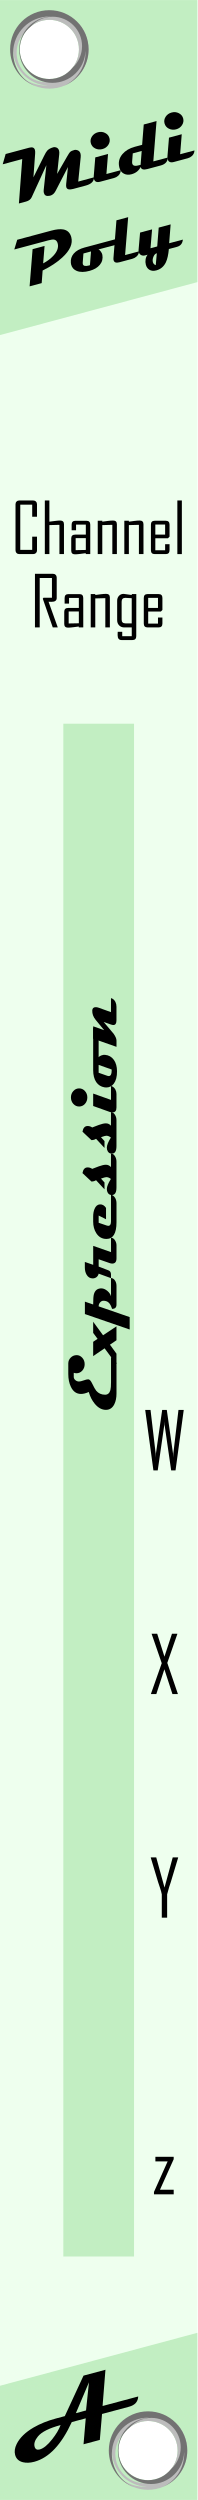
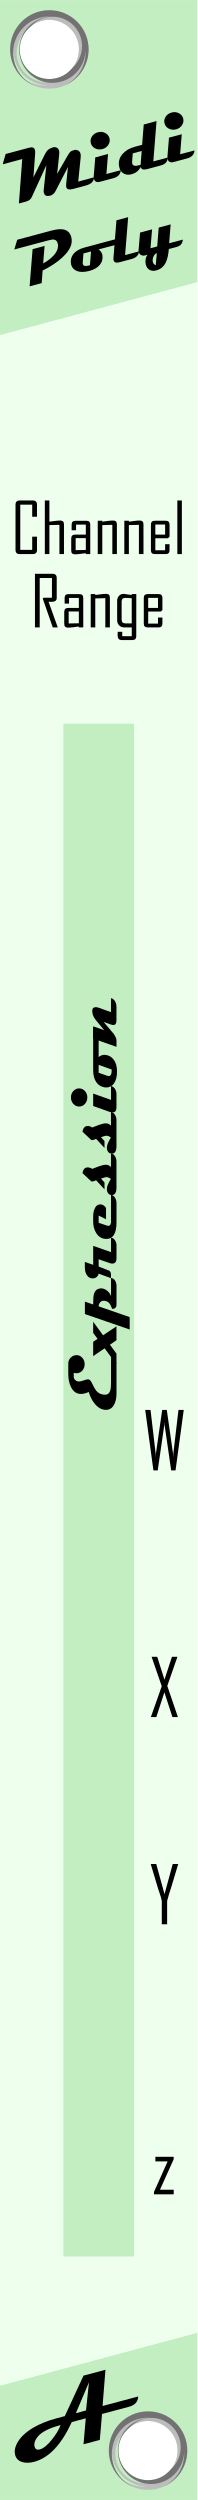
<svg xmlns="http://www.w3.org/2000/svg" width="30" height="380" viewBox="0 0 7.938 100.542" version="1.1" id="svg8">
  <defs id="defs2" />
  <g id="layer1" transform="translate(0,-196.4583)" style="display:inline">
    <path style="opacity:1;vector-effect:none;fill:#eeffee;fill-opacity:1;fill-rule:evenodd;stroke:none;stroke-width:1.837;stroke-linecap:butt;stroke-linejoin:round;stroke-miterlimit:4;stroke-dasharray:none;stroke-dashoffset:0;stroke-opacity:1;paint-order:normal" d="M 0,0 V 380 H 30 V 0 Z M 7.5,3.002 A 4.5,4.5 0 0 1 12,7.5 4.5,4.5 0 0 1 7.5,12 4.5,4.5 0 0 1 3,7.5 4.5,4.5 0 0 1 7.5,3.002 Z M 22.5,368.002 A 4.5,4.5 0 0 1 27,372.5 4.5,4.5 0 0 1 22.5,377 4.5,4.5 0 0 1 18,372.5 a 4.5,4.5 0 0 1 4.5,-4.498 z" id="rect817" transform="matrix(0.2645833,0,0,0.2645833,0,196.4583)" />
    <path style="opacity:1;vector-effect:none;fill:#c2eec2;fill-opacity:1;fill-rule:evenodd;stroke:none;stroke-width:0.855;stroke-linecap:butt;stroke-linejoin:round;stroke-miterlimit:4;stroke-dasharray:none;stroke-dashoffset:0;stroke-opacity:1;paint-order:normal" d="M 30,354.598 0,362.645 V 380 h 30 z m -7.5,13.404 A 4.5,4.5 0 0 1 27,372.5 4.5,4.5 0 0 1 22.5,377 4.5,4.5 0 0 1 18,372.5 a 4.5,4.5 0 0 1 4.5,-4.498 z" transform="matrix(0.2645833,0,0,0.2645833,0,196.4583)" id="path854" />
    <g aria-label="Ahornberg" transform="rotate(-15,-2.767502,0.4909341)" style="font-style:normal;font-weight:normal;font-size:10.583px;line-height:1.25;font-family:sans-serif;letter-spacing:0px;word-spacing:0px;fill:#000000;fill-opacity:1;stroke:none;stroke-width:0.265" id="text3789">
      <path d="m -70.39,285.033 q -0.097,0.303 -0.462,0.303 h -1.126 l -0.356,0.985 h -0.678 l 0.356,-0.985 h -0.582 q -0.955,1.152 -1.866,1.152 -0.265,0 -0.447,-0.099 -0.229,-0.125 -0.229,-0.368 0,-0.207 0.171,-0.404 0.275,-0.316 0.832,-0.468 0.436,-0.117 0.963,-0.117 h 0.368 l 1.148,-1.378 h 0.913 l -0.489,1.378 z m -1.766,-1.063 -0.83,1.063 h 0.423 z m -1.548,1.366 q -0.711,0 -0.997,0.205 -0.237,0.171 -0.237,0.362 0,0.163 0.171,0.163 0.235,0 0.587,-0.265 0.309,-0.229 0.476,-0.464 z" style="font-style:normal;font-variant:normal;font-weight:normal;font-stretch:normal;font-size:3.881px;font-family:Magneto;-inkscape-font-specification:Magneto;stroke-width:0.265" id="path4533" />
    </g>
    <path style="opacity:1;vector-effect:none;fill:#c2eec2;fill-opacity:1;fill-rule:evenodd;stroke:none;stroke-width:0.855;stroke-linecap:butt;stroke-linejoin:round;stroke-miterlimit:4;stroke-dasharray:none;stroke-dashoffset:0;stroke-opacity:1;paint-order:normal" d="M 0,0 V 50.922 L 30,42.875 V 0 Z M 7.5,3.002 A 4.5,4.5 0 0 1 12,7.5 4.5,4.5 0 0 1 7.5,12 4.5,4.5 0 0 1 3,7.5 4.5,4.5 0 0 1 7.5,3.002 Z" transform="matrix(0.2645833,0,0,0.2645833,0,196.4583)" id="path848" />
    <g id="g867" transform="translate(-15.87438)">
      <path style="opacity:1;fill:#bcbcbc;fill-opacity:1;stroke:none;stroke-width:0.795;stroke-opacity:1" d="m 82.5,367 a 5.5,5.5 0 0 0 -5.5,5.5 5.5,5.5 0 0 0 5.287,5.49 A 6,6 0 0 1 82,378.002 6,6 0 0 1 78.275,376.705 5.965,5.965 0 0 0 82.5,378.465 5.965,5.965 0 0 0 88.465,372.5 5.965,5.965 0 0 0 86.656,368.221 6,6 0 0 1 88,372 6,6 0 0 1 87.988,372.209 5.5,5.5 0 0 0 82.5,367 Z m 0,1 a 4.5,4.5 0 0 1 4.5,4.5 4.5,4.5 0 0 1 -1.73,3.545 4.473,4.473 0 0 1 -3.266,1.426 4.473,4.473 0 0 1 -4.475,-4.475 4.473,4.473 0 0 1 1.449,-3.289 A 4.5,4.5 0 0 1 82.5,368 Z" transform="matrix(0.2645833,0,0,0.2645833,0,196.4583)" id="path863" />
      <path style="opacity:1;fill:#727272;fill-opacity:1;stroke:none;stroke-width:0.795;stroke-opacity:1" d="M 82.5,366.535 A 5.965,5.965 0 0 0 76.535,372.5 5.965,5.965 0 0 0 80.424,378.088 5.5,5.5 0 0 1 77,372.998 a 5.5,5.5 0 0 1 5.5,-5.5 5.5,5.5 0 0 1 0.191,0.012 5.042,5.042 0 0 0 -4.775,5.033 5.042,5.042 0 0 0 5.043,5.041 5.042,5.042 0 0 0 5.031,-4.846 A 5.5,5.5 0 0 1 88,373.002 5.5,5.5 0 0 1 84.699,378.039 5.965,5.965 0 0 0 88.465,372.5 5.965,5.965 0 0 0 82.5,366.535 Z m 0.496,0.994 a 4.473,4.473 0 0 1 4.475,4.475 4.473,4.473 0 0 1 -1.449,3.289 A 4.5,4.5 0 0 1 82.5,377 4.5,4.5 0 0 1 78,372.5 a 4.5,4.5 0 0 1 1.73,-3.545 4.473,4.473 0 0 1 3.266,-1.426 z" transform="matrix(0.2645833,0,0,0.2645833,0,196.4583)" id="path865" />
    </g>
    <g id="g867-3" transform="translate(-19.84313,-96.57291)">
      <path style="opacity:1;fill:#bcbcbc;fill-opacity:1;stroke:none;stroke-width:0.795;stroke-opacity:1" d="m 82.5,367 a 5.5,5.5 0 0 0 -5.5,5.5 5.5,5.5 0 0 0 5.287,5.49 A 6,6 0 0 1 82,378.002 6,6 0 0 1 78.275,376.705 5.965,5.965 0 0 0 82.5,378.465 5.965,5.965 0 0 0 88.465,372.5 5.965,5.965 0 0 0 86.656,368.221 6,6 0 0 1 88,372 6,6 0 0 1 87.988,372.209 5.5,5.5 0 0 0 82.5,367 Z m 0,1 a 4.5,4.5 0 0 1 4.5,4.5 4.5,4.5 0 0 1 -1.73,3.545 4.473,4.473 0 0 1 -3.266,1.426 4.473,4.473 0 0 1 -4.475,-4.475 4.473,4.473 0 0 1 1.449,-3.289 A 4.5,4.5 0 0 1 82.5,368 Z" transform="matrix(0.2645833,0,0,0.2645833,0,196.4583)" id="path863-6" />
      <path style="opacity:1;fill:#727272;fill-opacity:1;stroke:none;stroke-width:0.795;stroke-opacity:1" d="M 82.5,366.535 A 5.965,5.965 0 0 0 76.535,372.5 5.965,5.965 0 0 0 80.424,378.088 5.5,5.5 0 0 1 77,372.998 a 5.5,5.5 0 0 1 5.5,-5.5 5.5,5.5 0 0 1 0.191,0.012 5.042,5.042 0 0 0 -4.775,5.033 5.042,5.042 0 0 0 5.043,5.041 5.042,5.042 0 0 0 5.031,-4.846 A 5.5,5.5 0 0 1 88,373.002 5.5,5.5 0 0 1 84.699,378.039 5.965,5.965 0 0 0 88.465,372.5 5.965,5.965 0 0 0 82.5,366.535 Z m 0.496,0.994 a 4.473,4.473 0 0 1 4.475,4.475 4.473,4.473 0 0 1 -1.449,3.289 A 4.5,4.5 0 0 1 82.5,377 4.5,4.5 0 0 1 78,372.5 a 4.5,4.5 0 0 1 1.73,-3.545 4.473,4.473 0 0 1 3.266,-1.426 z" transform="matrix(0.2645833,0,0,0.2645833,0,196.4583)" id="path865-0" />
    </g>
    <g aria-label="Midi" transform="rotate(-15,3.891675,0.5123487)" style="font-style:normal;font-variant:normal;font-weight:bold;font-stretch:semi-expanded;font-size:2.999px;line-height:1.25;font-family:Magneto;-inkscape-font-specification:'Magneto, Bold Semi-Expanded';font-variant-ligatures:normal;font-variant-caps:normal;font-variant-numeric:normal;font-feature-settings:normal;text-align:start;letter-spacing:0px;word-spacing:0px;writing-mode:lr-tb;text-anchor:start;fill:#000000;fill-opacity:1;stroke:none;stroke-width:0.265" id="text912">
      <path d="m -48.775,196.639 q -0.061,0.234 -0.407,0.234 h -0.526 q -0.246,0 -0.246,-0.142 0,-0.05 0.031,-0.13 l 0.243,-0.633 -0.726,0.797 q -0.117,0.13 -0.256,0.13 -0.026,0 -0.056,-0.004 -0.167,-0.019 -0.167,-0.167 0,-0.057 0.026,-0.123 l 0.36,-0.93 -0.903,1.091 q -0.091,0.111 -0.266,0.111 h -0.297 l 0.592,-1.691 h -0.813 l 0.221,-0.369 h 0.978 q 0.202,0 0.202,0.148 0,0.057 -0.028,0.138 l -0.315,0.908 0.63,-0.713 q 0.12,-0.138 0.184,-0.179 0.107,-0.067 0.277,-0.067 0.048,0 0.101,0.034 0.081,0.053 0.081,0.157 0,0.064 -0.032,0.145 l -0.284,0.738 0.564,-0.567 q 0.12,-0.12 0.16,-0.145 0.069,-0.04 0.198,-0.038 0.051,0 0.108,0.038 0.088,0.057 0.088,0.167 0,0.063 -0.029,0.139 l -0.35,0.924 z" style="font-style:normal;font-variant:normal;font-weight:bold;font-stretch:semi-expanded;font-size:2.999px;font-family:Magneto;-inkscape-font-specification:'Magneto, Bold Semi-Expanded';font-variant-ligatures:normal;font-variant-caps:normal;font-variant-numeric:normal;font-feature-settings:normal;text-align:start;writing-mode:lr-tb;text-anchor:start;stroke-width:0.265" id="path914" />
      <path d="m -47.767,195.278 q 0,0.146 -0.114,0.249 -0.113,0.102 -0.272,0.102 -0.163,0 -0.277,-0.102 -0.113,-0.102 -0.113,-0.249 0,-0.145 0.113,-0.247 0.114,-0.102 0.277,-0.102 0.16,0 0.272,0.102 0.114,0.102 0.114,0.247 z m 0.105,1.362 q -0.038,0.129 -0.158,0.19 -0.086,0.044 -0.187,0.044 h -0.578 q -0.209,0 -0.209,-0.176 0,-0.05 0.021,-0.107 l 0.255,-0.713 h 0.531 l -0.271,0.761 z" style="font-style:normal;font-variant:normal;font-weight:bold;font-stretch:semi-expanded;font-size:2.999px;font-family:Magneto;-inkscape-font-specification:'Magneto, Bold Semi-Expanded';font-variant-ligatures:normal;font-variant-caps:normal;font-variant-numeric:normal;font-feature-settings:normal;text-align:start;writing-mode:lr-tb;text-anchor:start;stroke-width:0.265" id="path916" />
      <path d="m -45.701,196.639 q -0.073,0.234 -0.359,0.234 h -0.558 q -0.242,0 -0.237,-0.152 -0.161,0.189 -0.432,0.189 -0.177,0 -0.287,-0.1 -0.114,-0.102 -0.114,-0.278 0,-0.318 0.258,-0.498 0.227,-0.157 0.558,-0.157 h 0.305 l 0.274,-0.773 h 0.533 l -0.545,1.534 z m -0.947,-0.527 h -0.372 l -0.111,0.315 q -0.015,0.044 -0.015,0.079 0,0.098 0.124,0.124 0.044,0.009 0.187,0.009 z" style="font-style:normal;font-variant:normal;font-weight:bold;font-stretch:semi-expanded;font-size:2.999px;font-family:Magneto;-inkscape-font-specification:'Magneto, Bold Semi-Expanded';font-variant-ligatures:normal;font-variant-caps:normal;font-variant-numeric:normal;font-feature-settings:normal;text-align:start;writing-mode:lr-tb;text-anchor:start;stroke-width:0.265" id="path918" />
      <path d="m -44.698,195.278 q 0,0.146 -0.114,0.249 -0.113,0.102 -0.272,0.102 -0.163,0 -0.277,-0.102 -0.113,-0.102 -0.113,-0.249 0,-0.145 0.113,-0.247 0.114,-0.102 0.277,-0.102 0.16,0 0.272,0.102 0.114,0.102 0.114,0.247 z m 0.105,1.362 q -0.038,0.129 -0.158,0.19 -0.086,0.044 -0.187,0.044 h -0.578 q -0.209,0 -0.209,-0.176 0,-0.05 0.021,-0.107 l 0.255,-0.713 h 0.531 l -0.271,0.761 z" style="font-style:normal;font-variant:normal;font-weight:bold;font-stretch:semi-expanded;font-size:2.999px;font-family:Magneto;-inkscape-font-specification:'Magneto, Bold Semi-Expanded';font-variant-ligatures:normal;font-variant-caps:normal;font-variant-numeric:normal;font-feature-settings:normal;text-align:start;writing-mode:lr-tb;text-anchor:start;stroke-width:0.265" id="path920" />
    </g>
    <g aria-label="Poly" transform="rotate(-15)" style="font-style:normal;font-variant:normal;font-weight:bold;font-stretch:semi-expanded;font-size:2.822px;line-height:1.25;font-family:Magneto;-inkscape-font-specification:'Magneto, Bold Semi-Expanded';font-variant-ligatures:normal;font-variant-caps:normal;font-variant-numeric:normal;font-feature-settings:normal;text-align:start;letter-spacing:0px;word-spacing:0px;writing-mode:lr-tb;text-anchor:start;fill:#000000;fill-opacity:1;stroke:none;stroke-width:0.265" id="text870">
      <path d="m -50.546,199.715 q 0,0.408 -0.564,0.7 -0.376,0.197 -0.896,0.299 l -0.168,0.48 h -0.503 l 0.503,-1.414 h 0.499 l -0.237,0.663 q 0.267,-0.061 0.474,-0.189 0.288,-0.181 0.299,-0.42 0.007,-0.154 -0.103,-0.203 -0.066,-0.029 -0.238,-0.029 h -1.408 l 0.215,-0.347 h 1.419 q 0.311,0 0.475,0.077 0.233,0.109 0.233,0.383 z" style="font-style:normal;font-variant:normal;font-weight:bold;font-stretch:semi-expanded;font-size:2.822px;font-family:Magneto;-inkscape-font-specification:'Magneto, Bold Semi-Expanded';font-variant-ligatures:normal;font-variant-caps:normal;font-variant-numeric:normal;font-feature-settings:normal;text-align:start;writing-mode:lr-tb;text-anchor:start;fill:#000000;fill-opacity:1;stroke-width:0.265" id="path876" />
      <path d="m -48.426,200.257 q -0.055,0.22 -0.331,0.22 h -0.863 q 0.045,0.03 0.074,0.112 0.029,0.08 0.023,0.139 -0.019,0.23 -0.203,0.361 -0.175,0.125 -0.455,0.127 -0.325,0.003 -0.5,-0.128 -0.156,-0.116 -0.156,-0.305 0,-0.037 0.007,-0.074 0.036,-0.208 0.207,-0.327 0.182,-0.125 0.485,-0.125 z m -1.502,0.22 h -0.316 l -0.124,0.353 q -0.01,0.028 -0.01,0.052 0,0.119 0.22,0.119 0.026,0 0.045,-0.001 z" style="font-style:normal;font-variant:normal;font-weight:bold;font-stretch:semi-expanded;font-size:2.822px;font-family:Magneto;-inkscape-font-specification:'Magneto, Bold Semi-Expanded';font-variant-ligatures:normal;font-variant-caps:normal;font-variant-numeric:normal;font-feature-settings:normal;text-align:start;writing-mode:lr-tb;text-anchor:start;fill:#000000;fill-opacity:1;stroke-width:0.265" id="path878" />
      <path d="m -48.063,200.973 q -0.034,0.121 -0.158,0.179 -0.087,0.041 -0.186,0.041 h -0.531 q -0.204,0 -0.204,-0.139 0,-0.036 0.015,-0.081 l 0.511,-1.441 h 0.488 l -0.514,1.441 z" style="font-style:normal;font-variant:normal;font-weight:bold;font-stretch:semi-expanded;font-size:2.822px;font-family:Magneto;-inkscape-font-specification:'Magneto, Bold Semi-Expanded';font-variant-ligatures:normal;font-variant-caps:normal;font-variant-numeric:normal;font-feature-settings:normal;text-align:start;writing-mode:lr-tb;text-anchor:start;fill:#000000;fill-opacity:1;stroke-width:0.265" id="path880" />
      <path d="m -46.237,200.973 q -0.081,0.22 -0.305,0.22 h -0.336 q -0.12,0.325 -0.252,0.482 -0.185,0.218 -0.459,0.218 -0.172,0 -0.266,-0.101 -0.081,-0.088 -0.081,-0.227 0,-0.11 0.047,-0.214 0.048,-0.103 0.125,-0.158 h -0.105 q -0.091,0 -0.152,-0.055 -0.059,-0.057 -0.059,-0.141 0,-0.039 0.014,-0.079 l 0.24,-0.663 h 0.5 l -0.258,0.717 h 0.28 l 0.254,-0.717 h 0.497 l -0.254,0.717 z m -1.153,0.258 q -0.091,0 -0.169,0.102 -0.077,0.103 -0.077,0.205 0,0.091 0.08,0.146 z" style="font-style:normal;font-variant:normal;font-weight:bold;font-stretch:semi-expanded;font-size:2.822px;font-family:Magneto;-inkscape-font-specification:'Magneto, Bold Semi-Expanded';font-variant-ligatures:normal;font-variant-caps:normal;font-variant-numeric:normal;font-feature-settings:normal;text-align:start;writing-mode:lr-tb;text-anchor:start;fill:#000000;fill-opacity:1;stroke-width:0.265" id="path882" />
    </g>
    <path style="display:inline;opacity:1;fill:#c2eec2;fill-opacity:1;stroke-width:0.512" d="M 5.391,225.562 H 2.547 v 61.648 h 2.844 z" id="rect4537" />
    <g aria-label="Expression" transform="rotate(-90,-17.26913,-17.8793)" style="font-style:normal;font-variant:normal;font-weight:bold;font-stretch:semi-expanded;font-size:2.822px;line-height:1.25;font-family:Magneto;-inkscape-font-specification:'Magneto, Bold Semi-Expanded';font-variant-ligatures:normal;font-variant-caps:normal;font-variant-numeric:normal;font-feature-settings:normal;text-align:start;letter-spacing:0px;word-spacing:0px;writing-mode:lr-tb;text-anchor:start;fill:#000000;fill-opacity:1;stroke:none;stroke-width:0.265" id="text874">
      <path d="m -286.105,2.466 q 0,0.136 -0.107,0.233 -0.106,0.096 -0.259,0.096 -0.15,0 -0.258,-0.096 -0.106,-0.096 -0.106,-0.233 0,-0.063 0.019,-0.11 h -0.163 q -0.079,0 -0.134,0.066 -0.054,0.065 -0.054,0.145 0,0.065 0.044,0.186 0.044,0.12 0.044,0.185 0,0.077 -0.16,0.154 -0.23,0.11 -0.298,0.167 -0.161,0.135 -0.161,0.356 0,0.165 0.187,0.215 0.092,0.025 0.321,0.025 h 1.005 q -0.018,0.106 -0.125,0.168 -0.094,0.052 -0.211,0.052 h -1.131 q -0.254,0 -0.429,-0.087 -0.226,-0.113 -0.226,-0.339 0,-0.245 0.245,-0.448 0.201,-0.165 0.474,-0.241 -0.079,-0.172 -0.079,-0.313 0,-0.269 0.284,-0.405 0.219,-0.106 0.521,-0.106 h 0.42 q 0.139,0 0.237,0.099 0.098,0.098 0.098,0.232 z" style="font-style:normal;font-variant:normal;font-weight:bold;font-stretch:semi-expanded;font-size:2.822px;font-family:Magneto;-inkscape-font-specification:'Magneto, Bold Semi-Expanded';font-variant-ligatures:normal;font-variant-caps:normal;font-variant-numeric:normal;font-feature-settings:normal;text-align:start;writing-mode:lr-tb;text-anchor:start;fill:#000000;fill-opacity:1;stroke-width:0.265" id="path885" />
      <path d="m -284.763,3.137 -0.544,0.398 0.358,0.539 h -0.559 l -0.178,-0.262 -0.361,0.262 h -0.431 l 0.646,-0.477 -0.313,-0.46 h 0.575 l 0.119,0.178 0.24,-0.178 z" style="font-style:normal;font-variant:normal;font-weight:bold;font-stretch:semi-expanded;font-size:2.822px;font-family:Magneto;-inkscape-font-specification:'Magneto, Bold Semi-Expanded';font-variant-ligatures:normal;font-variant-caps:normal;font-variant-numeric:normal;font-feature-settings:normal;text-align:start;writing-mode:lr-tb;text-anchor:start;fill:#000000;fill-opacity:1;stroke-width:0.265" id="path887" />
      <path d="m -283.003,3.854 q -0.012,0.106 -0.112,0.167 -0.088,0.054 -0.208,0.054 h -0.751 q -0.17,0 -0.174,-0.175 0.063,-0.026 0.128,-0.051 0.091,-0.041 0.138,-0.101 0.063,-0.079 0.063,-0.201 0,-0.076 -0.07,-0.134 -0.07,-0.058 -0.156,-0.055 l -0.431,1.247 h -0.5 l 0.622,-1.801 h 0.499 l -0.114,0.333 q 0.31,0 0.411,0.029 0.245,0.068 0.236,0.316 -0.006,0.11 -0.098,0.222 -0.095,0.116 -0.219,0.15 z" style="font-style:normal;font-variant:normal;font-weight:bold;font-stretch:semi-expanded;font-size:2.822px;font-family:Magneto;-inkscape-font-specification:'Magneto, Bold Semi-Expanded';font-variant-ligatures:normal;font-variant-caps:normal;font-variant-numeric:normal;font-feature-settings:normal;text-align:start;writing-mode:lr-tb;text-anchor:start;fill:#000000;fill-opacity:1;stroke-width:0.265" id="path889" />
      <path d="m -281.385,3.854 q 0,0.096 -0.106,0.163 -0.094,0.058 -0.196,0.058 h -0.528 q -0.209,0 -0.209,-0.174 0,-0.044 0.018,-0.095 l 0.156,-0.448 h -0.294 l -0.153,0.395 q -0.039,0.101 -0.167,0.101 h -0.146 l 0.181,-0.496 q -0.085,-0.019 -0.139,-0.085 -0.052,-0.068 -0.052,-0.154 0,-0.158 0.147,-0.245 0.123,-0.072 0.292,-0.072 h 0.223 l -0.116,0.336 h 0.762 l -0.251,0.717 z" style="font-style:normal;font-variant:normal;font-weight:bold;font-stretch:semi-expanded;font-size:2.822px;font-family:Magneto;-inkscape-font-specification:'Magneto, Bold Semi-Expanded';font-variant-ligatures:normal;font-variant-caps:normal;font-variant-numeric:normal;font-feature-settings:normal;text-align:start;writing-mode:lr-tb;text-anchor:start;fill:#000000;fill-opacity:1;stroke-width:0.265" id="path891" />
      <path d="m -279.652,3.854 q -0.029,0.106 -0.132,0.167 -0.092,0.054 -0.211,0.054 h -0.768 q -0.67,0 -0.67,-0.404 0,-0.259 0.229,-0.407 0.197,-0.127 0.469,-0.127 h 0.2 q 0.175,0 0.307,0.054 0.176,0.072 0.185,0.218 0.007,0.147 -0.142,0.245 h -0.456 l 0.149,-0.296 h -0.291 l -0.113,0.332 q -0.01,0.029 -0.01,0.052 0,0.112 0.179,0.112 z" style="font-style:normal;font-variant:normal;font-weight:bold;font-stretch:semi-expanded;font-size:2.822px;font-family:Magneto;-inkscape-font-specification:'Magneto, Bold Semi-Expanded';font-variant-ligatures:normal;font-variant-caps:normal;font-variant-numeric:normal;font-feature-settings:normal;text-align:start;writing-mode:lr-tb;text-anchor:start;fill:#000000;fill-opacity:1;stroke-width:0.265" id="path893" />
      <path d="m -277.994,3.854 q -0.006,0.092 -0.106,0.157 -0.099,0.063 -0.218,0.063 h -1.047 q -0.302,0 -0.302,-0.185 0,-0.017 0.003,-0.036 0.011,-0.083 0.088,-0.128 0.066,-0.04 0.152,-0.039 0.149,0.004 0.404,0.164 0.073,-0.091 0.073,-0.185 0,-0.047 -0.059,-0.214 l -0.156,0.142 h -0.276 l 0.367,-0.339 q -0.025,-0.043 -0.034,-0.07 -0.018,-0.051 -0.019,-0.116 l 0.339,-0.361 q 0.229,0.039 0.229,0.208 0,0.099 -0.059,0.183 0.051,0.135 0.103,0.27 0.063,0.174 0.063,0.281 0,0.119 -0.094,0.203 z" style="font-style:normal;font-variant:normal;font-weight:bold;font-stretch:semi-expanded;font-size:2.822px;font-family:Magneto;-inkscape-font-specification:'Magneto, Bold Semi-Expanded';font-variant-ligatures:normal;font-variant-caps:normal;font-variant-numeric:normal;font-feature-settings:normal;text-align:start;writing-mode:lr-tb;text-anchor:start;fill:#000000;fill-opacity:1;stroke-width:0.265" id="path895" />
      <path d="m -276.329,3.854 q -0.006,0.092 -0.106,0.157 -0.099,0.063 -0.218,0.063 h -1.047 q -0.302,0 -0.302,-0.185 0,-0.017 0.003,-0.036 0.011,-0.083 0.088,-0.128 0.066,-0.04 0.152,-0.039 0.149,0.004 0.404,0.164 0.073,-0.091 0.073,-0.185 0,-0.047 -0.059,-0.214 l -0.156,0.142 h -0.276 l 0.367,-0.339 q -0.025,-0.043 -0.034,-0.07 -0.018,-0.051 -0.019,-0.116 l 0.339,-0.361 q 0.229,0.039 0.229,0.208 0,0.099 -0.059,0.183 0.051,0.135 0.103,0.27 0.063,0.174 0.063,0.281 0,0.119 -0.094,0.203 z" style="font-style:normal;font-variant:normal;font-weight:bold;font-stretch:semi-expanded;font-size:2.822px;font-family:Magneto;-inkscape-font-specification:'Magneto, Bold Semi-Expanded';font-variant-ligatures:normal;font-variant-caps:normal;font-variant-numeric:normal;font-feature-settings:normal;text-align:start;writing-mode:lr-tb;text-anchor:start;fill:#000000;fill-opacity:1;stroke-width:0.265" id="path897" />
      <path d="m -275.378,2.572 q 0,0.138 -0.107,0.234 -0.106,0.096 -0.256,0.096 -0.153,0 -0.26,-0.096 -0.106,-0.096 -0.106,-0.234 0,-0.136 0.106,-0.233 0.107,-0.096 0.26,-0.096 0.15,0 0.256,0.096 0.107,0.096 0.107,0.233 z m 0.099,1.282 q -0.036,0.121 -0.149,0.179 -0.081,0.041 -0.176,0.041 h -0.544 q -0.197,0 -0.197,-0.165 0,-0.047 0.019,-0.101 l 0.24,-0.671 h 0.5 L -275.841,3.854 Z" style="font-style:normal;font-variant:normal;font-weight:bold;font-stretch:semi-expanded;font-size:2.822px;font-family:Magneto;-inkscape-font-specification:'Magneto, Bold Semi-Expanded';font-variant-ligatures:normal;font-variant-caps:normal;font-variant-numeric:normal;font-feature-settings:normal;text-align:start;writing-mode:lr-tb;text-anchor:start;fill:#000000;fill-opacity:1;stroke-width:0.265" id="path899" />
      <path d="m -272.931,3.137 q -0.055,0.22 -0.331,0.22 h -0.863 q 0.045,0.03 0.074,0.112 0.029,0.08 0.023,0.139 -0.019,0.23 -0.203,0.361 -0.175,0.125 -0.455,0.127 -0.325,0.003 -0.5,-0.128 -0.156,-0.116 -0.156,-0.305 0,-0.037 0.007,-0.074 0.036,-0.208 0.207,-0.327 0.182,-0.125 0.485,-0.125 z m -1.502,0.22 h -0.316 l -0.124,0.353 q -0.01,0.028 -0.01,0.052 0,0.119 0.22,0.119 0.026,0 0.045,-0.001 z" style="font-style:normal;font-variant:normal;font-weight:bold;font-stretch:semi-expanded;font-size:2.822px;font-family:Magneto;-inkscape-font-specification:'Magneto, Bold Semi-Expanded';font-variant-ligatures:normal;font-variant-caps:normal;font-variant-numeric:normal;font-feature-settings:normal;text-align:start;writing-mode:lr-tb;text-anchor:start;fill:#000000;fill-opacity:1;stroke-width:0.265" id="path901" />
      <path d="m -271.746,3.854 q -0.036,0.121 -0.158,0.179 -0.087,0.041 -0.186,0.041 h -0.55 q -0.189,0 -0.189,-0.124 0,-0.041 0.019,-0.096 l 0.105,-0.296 -0.474,0.401 q -0.167,0.116 -0.274,0.116 h -0.254 l 0.329,-0.937 h 0.497 l -0.156,0.441 0.42,-0.345 q 0.171,-0.139 0.371,-0.134 0.135,0.006 0.135,0.143 0,0.051 -0.022,0.114 l -0.178,0.496 z" style="font-style:normal;font-variant:normal;font-weight:bold;font-stretch:semi-expanded;font-size:2.822px;font-family:Magneto;-inkscape-font-specification:'Magneto, Bold Semi-Expanded';font-variant-ligatures:normal;font-variant-caps:normal;font-variant-numeric:normal;font-feature-settings:normal;text-align:start;writing-mode:lr-tb;text-anchor:start;fill:#000000;fill-opacity:1;stroke-width:0.265" id="path903" />
    </g>
    <g aria-label="W" style="font-style:normal;font-variant:normal;font-weight:normal;font-stretch:condensed;font-size:3.175px;line-height:1.25;font-family:'Agency FB';-inkscape-font-specification:'Agency FB, Condensed';font-variant-ligatures:normal;font-variant-caps:normal;font-variant-numeric:normal;font-feature-settings:normal;text-align:center;letter-spacing:0px;word-spacing:0px;writing-mode:lr-tb;text-anchor:middle;fill:#000000;fill-opacity:1;stroke:none;stroke-width:0.265" id="text914" transform="translate(0,-7.011458)">
      <path d="m 7.39,260.172 -0.33,2.432 H 6.884 l -0.264,-1.829 q -0.002,-0.048 -0.006,-0.143 0,0.05 -0.006,0.143 l -0.264,1.829 H 6.17 l -0.33,-2.432 h 0.214 l 0.206,1.75 q 0.002,0.059 0.006,0.174 -0.002,-0.059 0.006,-0.174 l 0.251,-1.75 H 6.708 l 0.25,1.75 q 0.003,0.059 0.006,0.174 0,-0.059 0.008,-0.174 l 0.206,-1.75 z" style="font-style:normal;font-variant:normal;font-weight:normal;font-stretch:condensed;font-size:3.175px;font-family:'Agency FB';-inkscape-font-specification:'Agency FB, Condensed';font-variant-ligatures:normal;font-variant-caps:normal;font-variant-numeric:normal;font-feature-settings:normal;text-align:center;writing-mode:lr-tb;text-anchor:middle;stroke-width:0.265" id="path956" />
    </g>
-     <g aria-label="X" style="font-style:normal;font-variant:normal;font-weight:normal;font-stretch:condensed;font-size:3.175px;line-height:1.25;font-family:'Agency FB';-inkscape-font-specification:'Agency FB, Condensed';font-variant-ligatures:normal;font-variant-caps:normal;font-variant-numeric:normal;font-feature-settings:normal;text-align:center;letter-spacing:0px;word-spacing:0px;writing-mode:lr-tb;text-anchor:middle;fill:#000000;fill-opacity:1;stroke:none;stroke-width:0.265" id="text918" transform="translate(0,-5.953125)">
+     <g aria-label="X" style="font-style:normal;font-variant:normal;font-weight:normal;font-stretch:condensed;font-size:3.175px;line-height:1.25;font-family:'Agency FB';-inkscape-font-specification:'Agency FB, Condensed';font-variant-ligatures:normal;font-variant-caps:normal;font-variant-numeric:normal;font-feature-settings:normal;text-align:center;letter-spacing:0px;word-spacing:0px;writing-mode:lr-tb;text-anchor:middle;fill:#000000;fill-opacity:1;stroke:none;stroke-width:0.265" id="text918" transform="translate(0,-5.027083)">
      <path d="M 7.157,270.542 H 6.935 l -0.324,-0.997 -0.324,0.997 H 6.072 q 0,-0.011 0,-0.012 l 0.433,-1.229 q -0.409,-1.178 -0.408,-1.184 h 0.226 l 0.291,0.921 0.302,-0.921 h 0.215 q 0,0.011 0,0.014 l -0.403,1.158 q 0.431,1.248 0.428,1.254 z" style="font-style:normal;font-variant:normal;font-weight:normal;font-stretch:condensed;font-size:3.175px;font-family:'Agency FB';-inkscape-font-specification:'Agency FB, Condensed';font-variant-ligatures:normal;font-variant-caps:normal;font-variant-numeric:normal;font-feature-settings:normal;text-align:center;writing-mode:lr-tb;text-anchor:middle;stroke-width:0.265" id="path959" />
    </g>
-     <g aria-label="Y" style="font-style:normal;font-variant:normal;font-weight:normal;font-stretch:condensed;font-size:3.175px;line-height:1.25;font-family:'Agency FB';-inkscape-font-specification:'Agency FB, Condensed';font-variant-ligatures:normal;font-variant-caps:normal;font-variant-numeric:normal;font-feature-settings:normal;text-align:center;letter-spacing:0px;word-spacing:0px;writing-mode:lr-tb;text-anchor:middle;fill:#000000;fill-opacity:1;stroke:none;stroke-width:0.265" id="text922" transform="translate(0,-4.894792)">
+     <g aria-label="Y" style="font-style:normal;font-variant:normal;font-weight:normal;font-stretch:condensed;font-size:3.175px;line-height:1.25;font-family:'Agency FB';-inkscape-font-specification:'Agency FB, Condensed';font-variant-ligatures:normal;font-variant-caps:normal;font-variant-numeric:normal;font-feature-settings:normal;text-align:center;letter-spacing:0px;word-spacing:0px;writing-mode:lr-tb;text-anchor:middle;fill:#000000;fill-opacity:1;stroke:none;stroke-width:0.265" id="text922" transform="translate(0,-4.630209)">
      <path d="m 7.164,276.067 -0.295,0.981 q -0.056,0.147 -0.147,0.491 v 0.939 H 6.507 v -0.939 q -0.022,-0.118 -0.067,-0.248 -0.074,-0.223 -0.081,-0.243 L 6.065,276.067 q 0,-0.002 0,-0.014 h 0.219 l 0.333,1.214 0.33,-1.214 h 0.217 q 0,0.011 0,0.014 z" style="font-style:normal;font-variant:normal;font-weight:normal;font-stretch:condensed;font-size:3.175px;font-family:'Agency FB';-inkscape-font-specification:'Agency FB, Condensed';font-variant-ligatures:normal;font-variant-caps:normal;font-variant-numeric:normal;font-feature-settings:normal;text-align:center;writing-mode:lr-tb;text-anchor:middle;stroke-width:0.265" id="path962" />
    </g>
    <g aria-label="Channel" style="font-style:normal;font-variant:normal;font-weight:normal;font-stretch:condensed;font-size:2.822px;line-height:1.25;font-family:'Agency FB';-inkscape-font-specification:'Agency FB, Condensed';font-variant-ligatures:normal;font-variant-caps:normal;font-variant-numeric:normal;font-feature-settings:normal;text-align:start;letter-spacing:0px;word-spacing:0px;writing-mode:lr-tb;text-anchor:start;fill:#000000;fill-opacity:1;stroke:none;stroke-width:0.265" id="text930" transform="translate(0,5.06667)">
      <path d="m 1.488,213.521 q 0,0.068 -0.044,0.11 -0.044,0.043 -0.112,0.043 H 0.777 q -0.068,0 -0.11,-0.043 -0.043,-0.043 -0.043,-0.11 v -1.851 q 0,-0.068 0.043,-0.11 0.043,-0.043 0.11,-0.043 h 0.555 q 0.068,0 0.112,0.043 0.044,0.043 0.044,0.11 v 0.502 H 1.295 v -0.485 H 0.815 v 1.818 H 1.295 v -0.531 h 0.193 z" style="font-style:normal;font-variant:normal;font-weight:normal;font-stretch:condensed;font-size:2.822px;font-family:'Agency FB';-inkscape-font-specification:'Agency FB, Condensed';font-variant-ligatures:normal;font-variant-caps:normal;font-variant-numeric:normal;font-feature-settings:normal;text-align:start;writing-mode:lr-tb;text-anchor:start;stroke-width:0.265" id="path972" />
      <path d="M 2.573,213.674 H 2.39 v -1.177 l -0.404,0.011 v 1.166 h -0.183 v -2.157 h 0.183 v 0.853 q 0.109,-0.014 0.218,-0.028 0.138,-0.018 0.216,-0.018 0.153,0 0.153,0.15 z" style="font-style:normal;font-variant:normal;font-weight:normal;font-stretch:condensed;font-size:2.822px;font-family:'Agency FB';-inkscape-font-specification:'Agency FB, Condensed';font-variant-ligatures:normal;font-variant-caps:normal;font-variant-numeric:normal;font-feature-settings:normal;text-align:start;writing-mode:lr-tb;text-anchor:start;stroke-width:0.265" id="path974" />
      <path d="m 3.63,213.674 h -0.181 v -0.037 q -0.109,0.015 -0.218,0.029 -0.135,0.017 -0.216,0.017 -0.15,0 -0.15,-0.149 v -0.489 q 0,-0.154 0.156,-0.154 h 0.431 v -0.404 H 3.059 v 0.229 h -0.178 v -0.226 q 0,-0.156 0.154,-0.156 h 0.441 q 0.154,0 0.154,0.156 z m -0.178,-0.167 v -0.474 H 3.043 v 0.482 z" style="font-style:normal;font-variant:normal;font-weight:normal;font-stretch:condensed;font-size:2.822px;font-family:'Agency FB';-inkscape-font-specification:'Agency FB, Condensed';font-variant-ligatures:normal;font-variant-caps:normal;font-variant-numeric:normal;font-feature-settings:normal;text-align:start;writing-mode:lr-tb;text-anchor:start;stroke-width:0.265" id="path976" />
      <path d="M 4.701,213.674 H 4.518 v -1.177 l -0.404,0.011 v 1.166 H 3.931 v -1.341 h 0.183 v 0.037 q 0.107,-0.014 0.216,-0.029 0.132,-0.017 0.218,-0.017 0.153,0 0.153,0.15 z" style="font-style:normal;font-variant:normal;font-weight:normal;font-stretch:condensed;font-size:2.822px;font-family:'Agency FB';-inkscape-font-specification:'Agency FB, Condensed';font-variant-ligatures:normal;font-variant-caps:normal;font-variant-numeric:normal;font-feature-settings:normal;text-align:start;writing-mode:lr-tb;text-anchor:start;stroke-width:0.265" id="path978" />
      <path d="M 5.771,213.674 H 5.587 v -1.177 l -0.404,0.011 v 1.166 H 5 v -1.341 h 0.183 v 0.037 q 0.107,-0.014 0.216,-0.029 0.132,-0.017 0.218,-0.017 0.153,0 0.153,0.15 z" style="font-style:normal;font-variant:normal;font-weight:normal;font-stretch:condensed;font-size:2.822px;font-family:'Agency FB';-inkscape-font-specification:'Agency FB, Condensed';font-variant-ligatures:normal;font-variant-caps:normal;font-variant-numeric:normal;font-feature-settings:normal;text-align:start;writing-mode:lr-tb;text-anchor:start;stroke-width:0.265" id="path980" />
      <path d="m 6.819,213.518 q 0,0.156 -0.154,0.156 H 6.224 q -0.154,0 -0.154,-0.156 v -1.029 q 0,-0.156 0.154,-0.156 h 0.441 q 0.154,0 0.154,0.156 v 0.482 l -0.062,0.065 H 6.247 v 0.485 h 0.394 v -0.245 h 0.178 z m -0.178,-0.628 v -0.404 H 6.247 v 0.404 z" style="font-style:normal;font-variant:normal;font-weight:normal;font-stretch:condensed;font-size:2.822px;font-family:'Agency FB';-inkscape-font-specification:'Agency FB, Condensed';font-variant-ligatures:normal;font-variant-caps:normal;font-variant-numeric:normal;font-feature-settings:normal;text-align:start;writing-mode:lr-tb;text-anchor:start;stroke-width:0.265" id="path982" />
      <path d="m 7.314,213.674 h -0.181 v -2.157 h 0.181 z" style="font-style:normal;font-variant:normal;font-weight:normal;font-stretch:condensed;font-size:2.822px;font-family:'Agency FB';-inkscape-font-specification:'Agency FB, Condensed';font-variant-ligatures:normal;font-variant-caps:normal;font-variant-numeric:normal;font-feature-settings:normal;text-align:start;writing-mode:lr-tb;text-anchor:start;stroke-width:0.265" id="path984" />
    </g>
    <g aria-label="Range" style="font-style:normal;font-variant:normal;font-weight:normal;font-stretch:condensed;font-size:2.822px;line-height:1.25;font-family:'Agency FB';-inkscape-font-specification:'Agency FB, Condensed';font-variant-ligatures:normal;font-variant-caps:normal;font-variant-numeric:normal;font-feature-settings:normal;text-align:start;letter-spacing:0px;word-spacing:0px;writing-mode:lr-tb;text-anchor:start;fill:#000000;fill-opacity:1;stroke:none;stroke-width:0.265" id="text934" transform="translate(0,5.06667)">
      <path d="M 2.323,216.623 H 2.122 l -0.401,-1.155 0.026,-0.039 H 2.089 V 214.636 H 1.597 v 1.987 H 1.406 V 214.466 h 0.722 q 0.068,0 0.11,0.043 0.043,0.043 0.043,0.11 v 0.819 q 0,0.156 -0.209,0.156 -0.021,0 -0.061,-0.001 -0.04,-0.003 -0.058,-0.003 0.186,0.515 0.371,1.034 z" style="font-style:normal;font-variant:normal;font-weight:normal;font-stretch:condensed;font-size:2.822px;font-family:'Agency FB';-inkscape-font-specification:'Agency FB, Condensed';font-variant-ligatures:normal;font-variant-caps:normal;font-variant-numeric:normal;font-feature-settings:normal;text-align:start;writing-mode:lr-tb;text-anchor:start;stroke-width:0.265" id="path987" />
      <path d="m 3.349,216.623 h -0.181 v -0.037 q -0.109,0.015 -0.218,0.029 -0.135,0.017 -0.216,0.017 -0.15,0 -0.15,-0.149 v -0.489 q 0,-0.154 0.156,-0.154 h 0.431 v -0.404 h -0.394 v 0.229 H 2.599 v -0.226 q 0,-0.156 0.154,-0.156 h 0.441 q 0.154,0 0.154,0.156 z m -0.178,-0.167 v -0.474 H 2.762 v 0.482 z" style="font-style:normal;font-variant:normal;font-weight:normal;font-stretch:condensed;font-size:2.822px;font-family:'Agency FB';-inkscape-font-specification:'Agency FB, Condensed';font-variant-ligatures:normal;font-variant-caps:normal;font-variant-numeric:normal;font-feature-settings:normal;text-align:start;writing-mode:lr-tb;text-anchor:start;stroke-width:0.265" id="path989" />
      <path d="m 4.419,216.623 h -0.183 v -1.177 l -0.404,0.011 v 1.166 H 3.649 v -1.341 h 0.183 v 0.037 q 0.107,-0.014 0.216,-0.029 0.132,-0.017 0.218,-0.017 0.153,0 0.153,0.15 z" style="font-style:normal;font-variant:normal;font-weight:normal;font-stretch:condensed;font-size:2.822px;font-family:'Agency FB';-inkscape-font-specification:'Agency FB, Condensed';font-variant-ligatures:normal;font-variant-caps:normal;font-variant-numeric:normal;font-feature-settings:normal;text-align:start;writing-mode:lr-tb;text-anchor:start;stroke-width:0.265" id="path991" />
      <path d="m 5.48,216.975 q 0,0.156 -0.156,0.156 h -0.435 q -0.158,0 -0.158,-0.197 0,-0.023 0.001,-0.07 0.003,-0.045 0.003,-0.066 h 0.181 v 0.178 h 0.383 v -0.353 H 4.997 q -0.123,0 -0.204,-0.081 -0.081,-0.083 -0.081,-0.207 v -0.784 q 0,-0.119 0.072,-0.197 0.072,-0.08 0.189,-0.08 0.032,0 0.327,0.045 v -0.037 h 0.182 z m -0.182,-0.514 v -1.013 q -0.218,-0.014 -0.254,-0.014 -0.152,0 -0.152,0.154 v 0.718 q 0,0.154 0.152,0.154 z" style="font-style:normal;font-variant:normal;font-weight:normal;font-stretch:condensed;font-size:2.822px;font-family:'Agency FB';-inkscape-font-specification:'Agency FB, Condensed';font-variant-ligatures:normal;font-variant-caps:normal;font-variant-numeric:normal;font-feature-settings:normal;text-align:start;writing-mode:lr-tb;text-anchor:start;stroke-width:0.265" id="path993" />
      <path d="m 6.532,216.467 q 0,0.156 -0.154,0.156 H 5.937 q -0.154,0 -0.154,-0.156 v -1.029 q 0,-0.156 0.154,-0.156 h 0.441 q 0.154,0 0.154,0.156 v 0.482 l -0.062,0.065 H 5.96 v 0.485 h 0.394 V 216.224 H 6.532 Z m -0.178,-0.628 v -0.404 h -0.394 v 0.404 z" style="font-style:normal;font-variant:normal;font-weight:normal;font-stretch:condensed;font-size:2.822px;font-family:'Agency FB';-inkscape-font-specification:'Agency FB, Condensed';font-variant-ligatures:normal;font-variant-caps:normal;font-variant-numeric:normal;font-feature-settings:normal;text-align:start;writing-mode:lr-tb;text-anchor:start;stroke-width:0.265" id="path995" />
    </g>
    <text xml:space="preserve" style="font-style:normal;font-variant:normal;font-weight:bold;font-stretch:semi-expanded;font-size:3.528px;line-height:1.25;font-family:Magneto;-inkscape-font-specification:'Magneto, Bold Semi-Expanded';font-variant-ligatures:normal;font-variant-caps:normal;font-variant-numeric:normal;font-feature-settings:normal;text-align:start;letter-spacing:0px;word-spacing:0px;writing-mode:lr-tb;text-anchor:start;fill:#000000;fill-opacity:1;stroke:none;stroke-width:0.265" x="21.741" y="211.272" id="text875">
      <tspan id="tspan873" x="21.741" y="211.272" style="font-style:normal;font-variant:normal;font-weight:bold;font-stretch:semi-expanded;font-size:3.528px;font-family:Magneto;-inkscape-font-specification:'Magneto, Bold Semi-Expanded';font-variant-ligatures:normal;font-variant-caps:normal;font-variant-numeric:normal;font-feature-settings:normal;text-align:start;writing-mode:lr-tb;text-anchor:start;stroke-width:0.265">Mpe</tspan>
    </text>
    <g aria-label="z" style="font-style:normal;font-variant:normal;font-weight:normal;font-stretch:condensed;font-size:3.175px;line-height:1.25;font-family:'Agency FB';-inkscape-font-specification:'Agency FB, Condensed';font-variant-ligatures:normal;font-variant-caps:normal;font-variant-numeric:normal;font-feature-settings:normal;text-align:start;letter-spacing:0px;word-spacing:0px;writing-mode:lr-tb;text-anchor:start;fill:#000000;fill-opacity:1;stroke:none;stroke-width:0.265" id="text883" transform="translate(0.0446412,0.396875)">
      <path d="m 6.942,284.312 h -0.794 v -0.095 l 0.55,-1.229 H 6.205 v -0.184 h 0.736 v 0.096 l -0.552,1.228 h 0.552 z" style="font-style:normal;font-variant:normal;font-weight:normal;font-stretch:condensed;font-size:3.175px;font-family:'Agency FB';-inkscape-font-specification:'Agency FB, Condensed';font-variant-ligatures:normal;font-variant-caps:normal;font-variant-numeric:normal;font-feature-settings:normal;text-align:start;writing-mode:lr-tb;text-anchor:start;stroke-width:0.265" id="path886" />
    </g>
  </g>
</svg>
